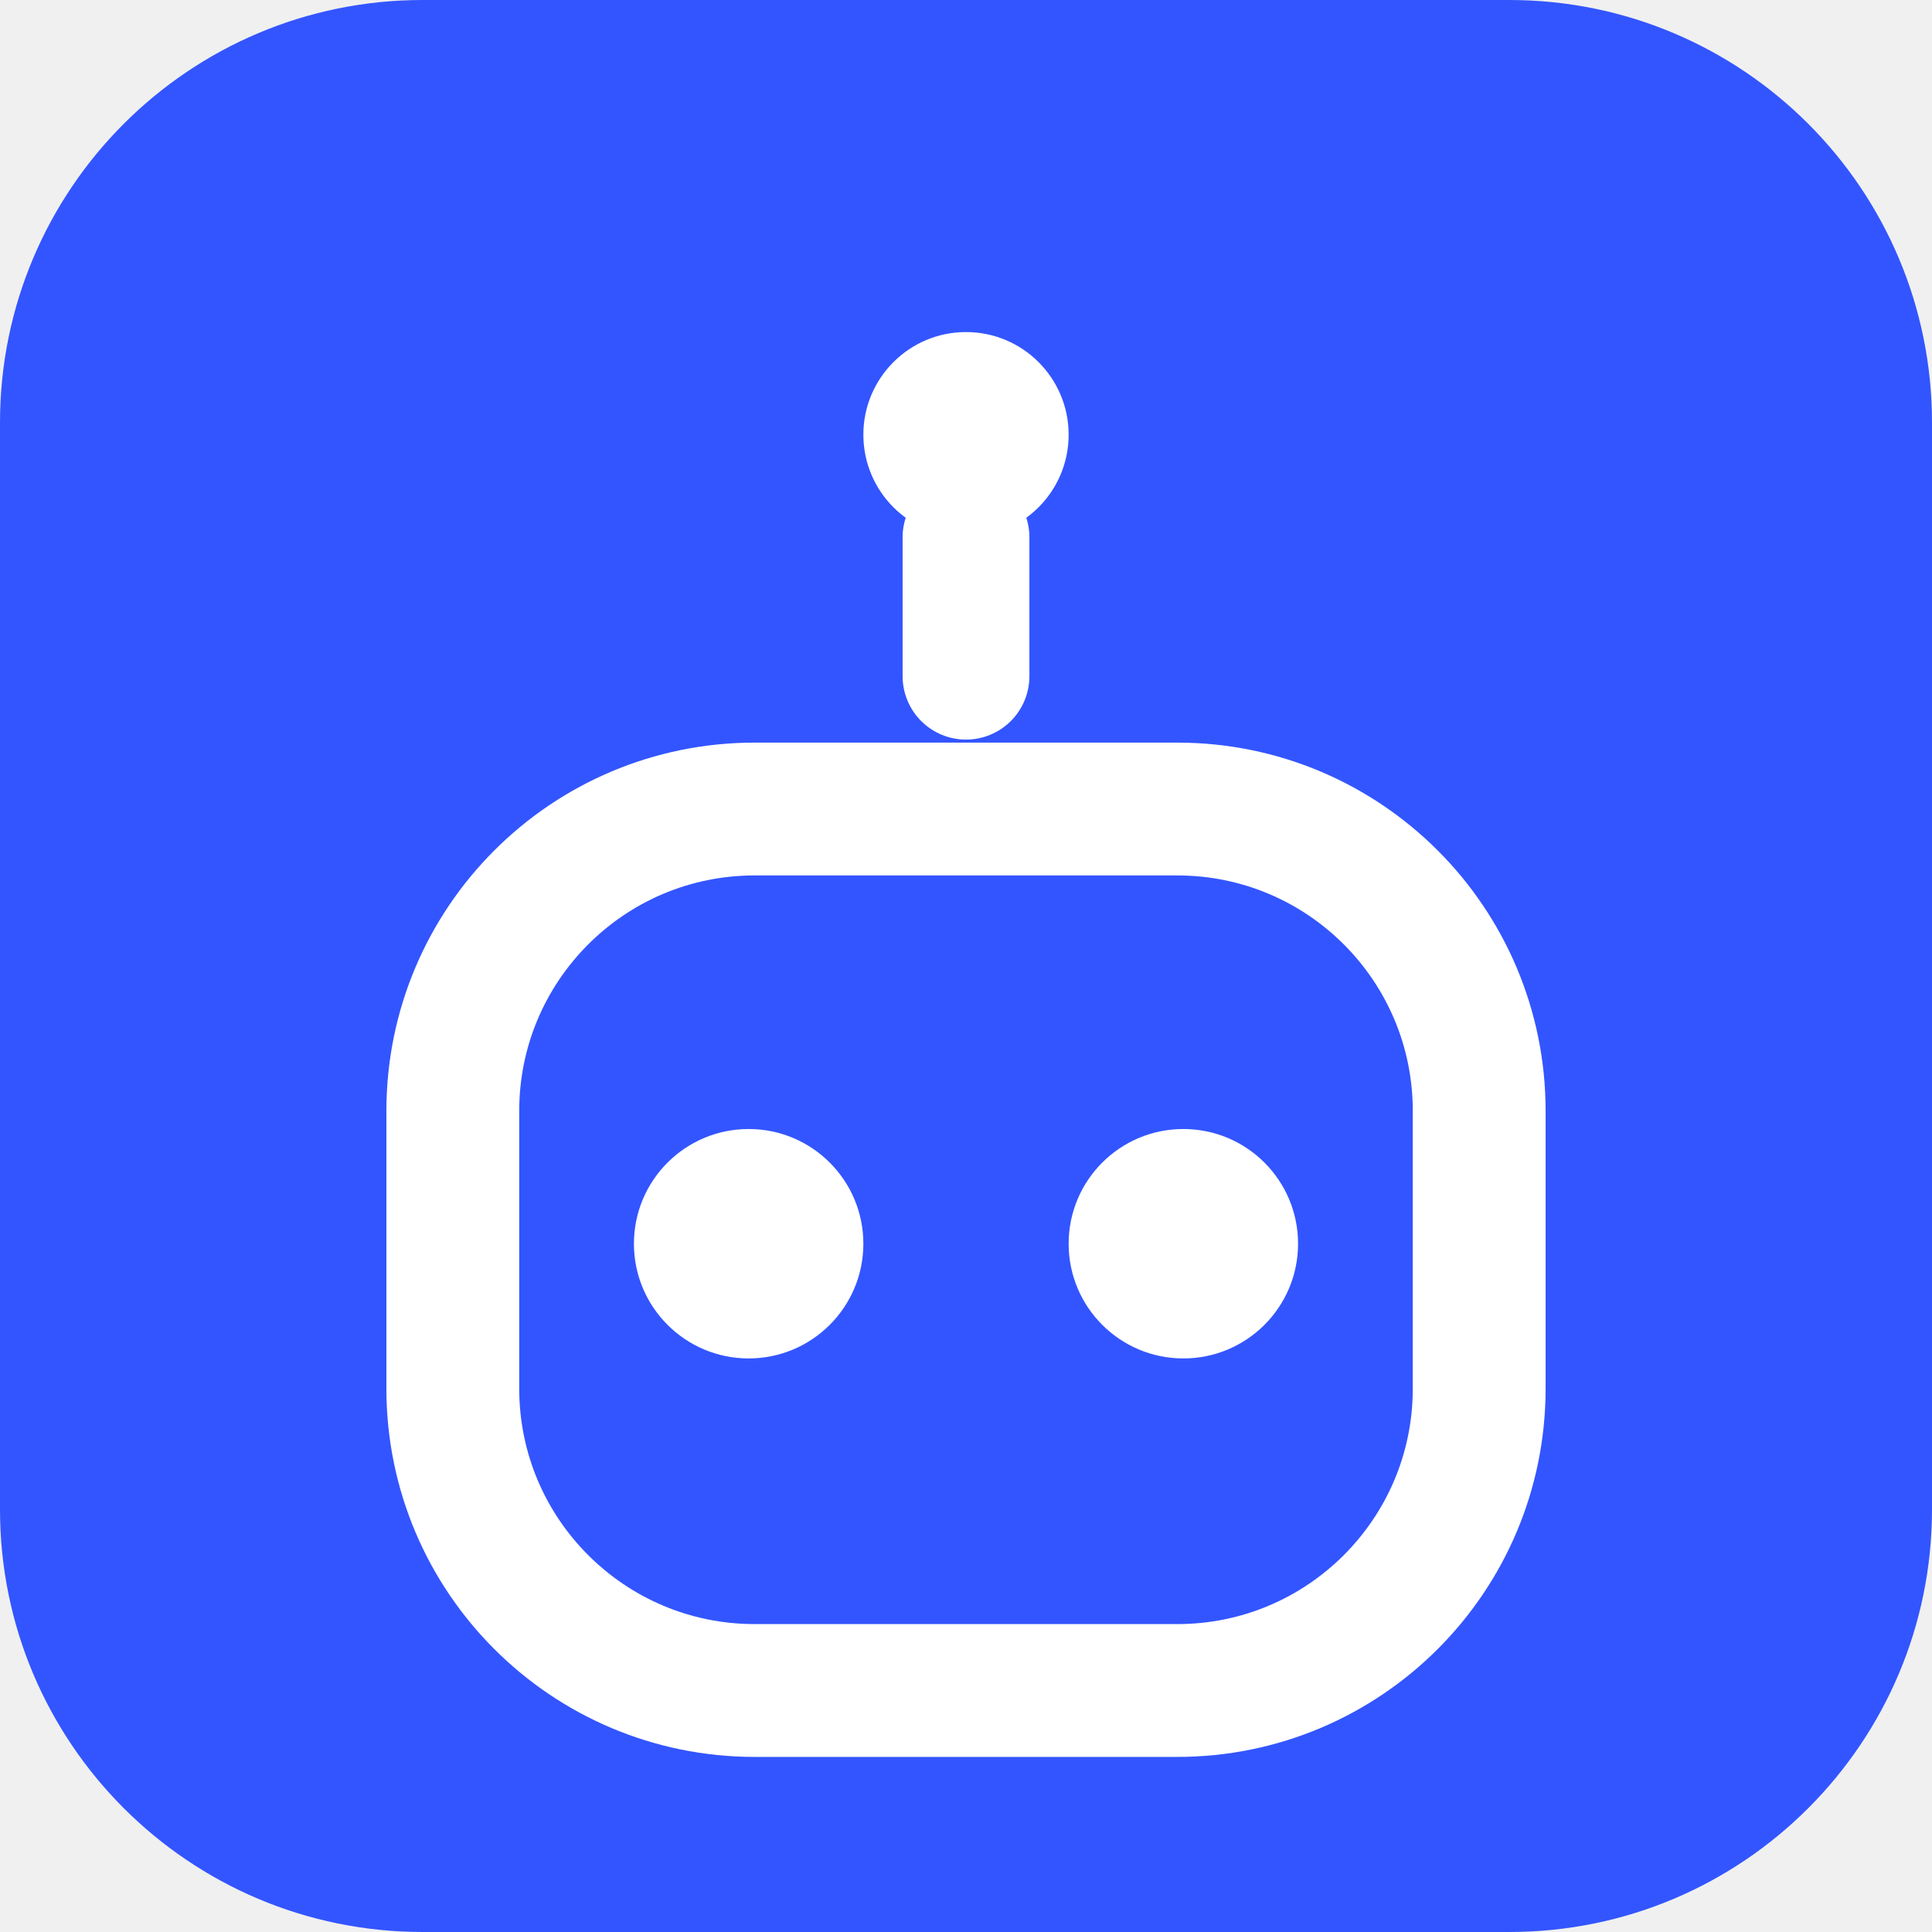
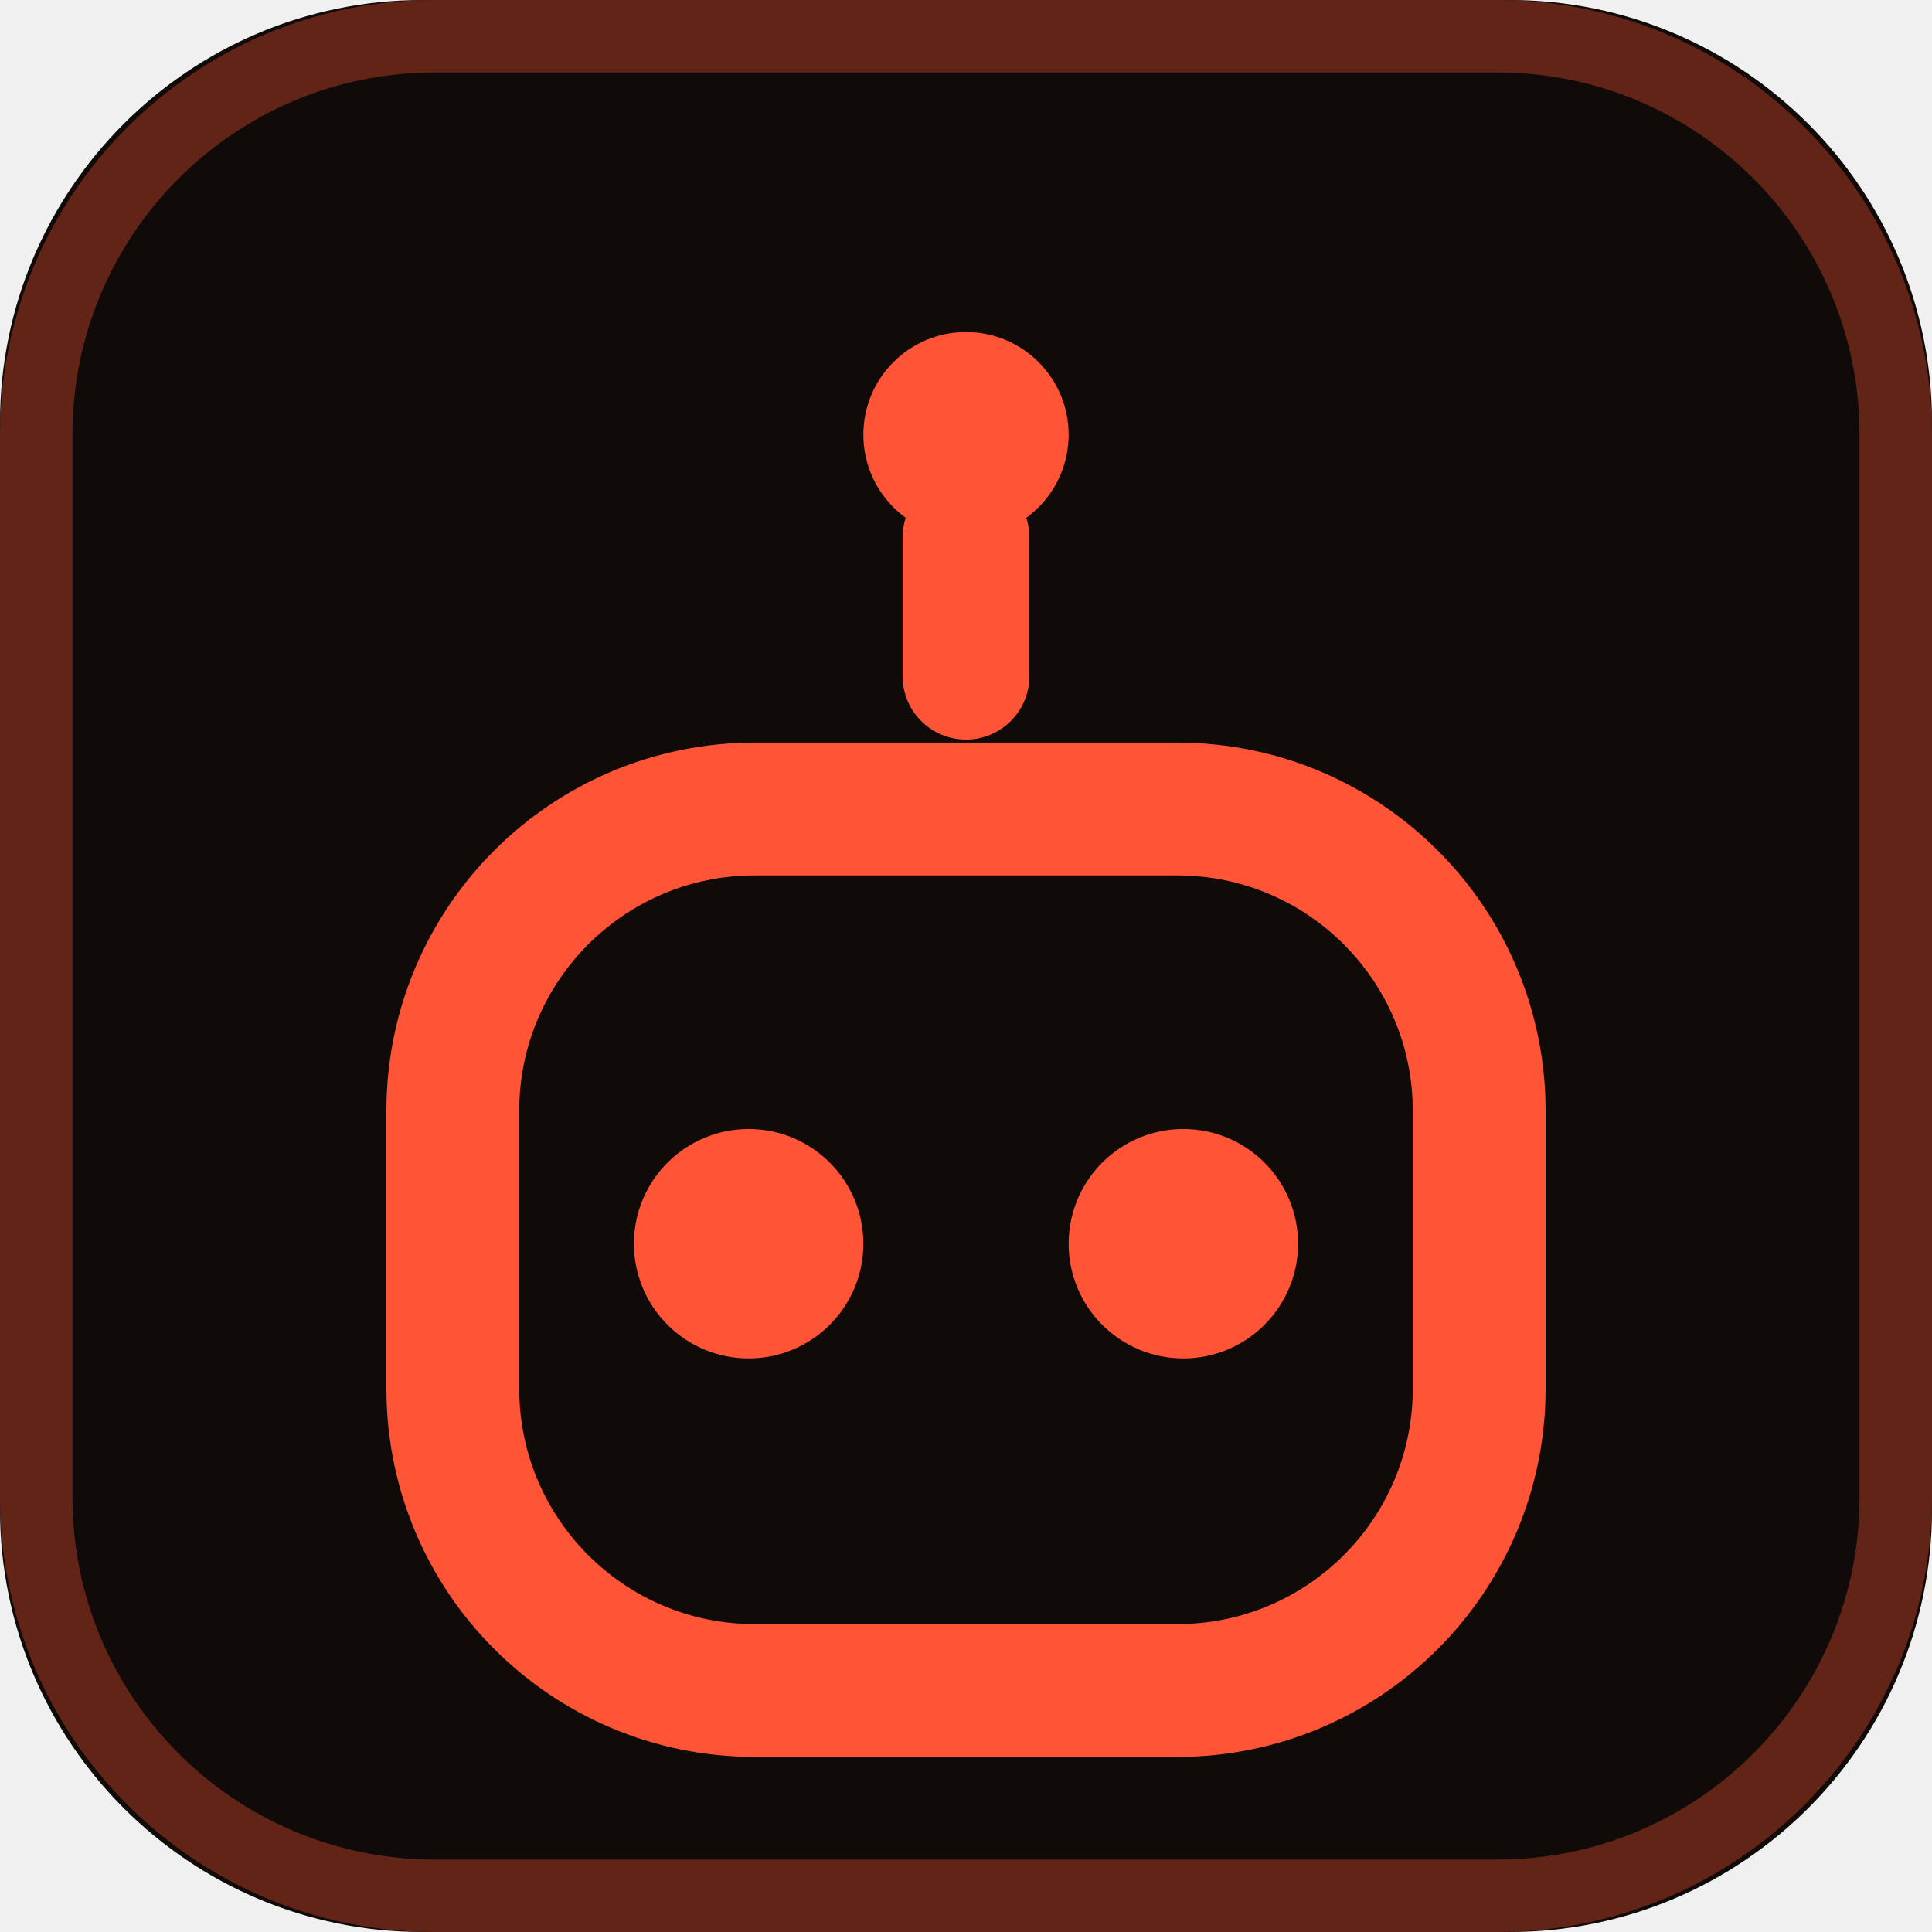
<svg xmlns="http://www.w3.org/2000/svg" viewBox="0 0 32 32">
-   <rect width="32" height="32" rx="7" fill="#3355ff" />
-   <circle cx="16" cy="7.2" r="1.7" fill="#fff" />
-   <path d="M16 8.9v2.3" stroke="#fff" stroke-width="2.1" stroke-linecap="round" />
-   <rect x="7.5" y="13.4" width="17" height="14.6" rx="5" fill="none" stroke="#fff" stroke-width="2.2" />
-   <circle cx="12.4" cy="20.6" r="1.9" fill="#fff" />
-   <circle cx="19.6" cy="20.6" r="1.9" fill="#fff" />
+   <rect width="32" height="32" rx="7" fill="#100b09" />
+   <rect x="0.6" y="0.6" width="30.8" height="30.8" rx="6.6" fill="none" stroke="#ff5436" stroke-opacity="0.35" stroke-width="1.2" />
+   <circle cx="16" cy="7.2" r="1.7" fill="#ff5436" />
+   <path d="M16 8.9v2.3" stroke="#ff5436" stroke-width="2.1" stroke-linecap="round" />
+   <rect x="7.5" y="13.4" width="17" height="14.6" rx="5" fill="none" stroke="#ff5436" stroke-width="2.2" />
+   <circle cx="12.4" cy="20.6" r="1.9" fill="#ff5436" />
+   <circle cx="19.6" cy="20.6" r="1.9" fill="#ff5436" />
</svg>
